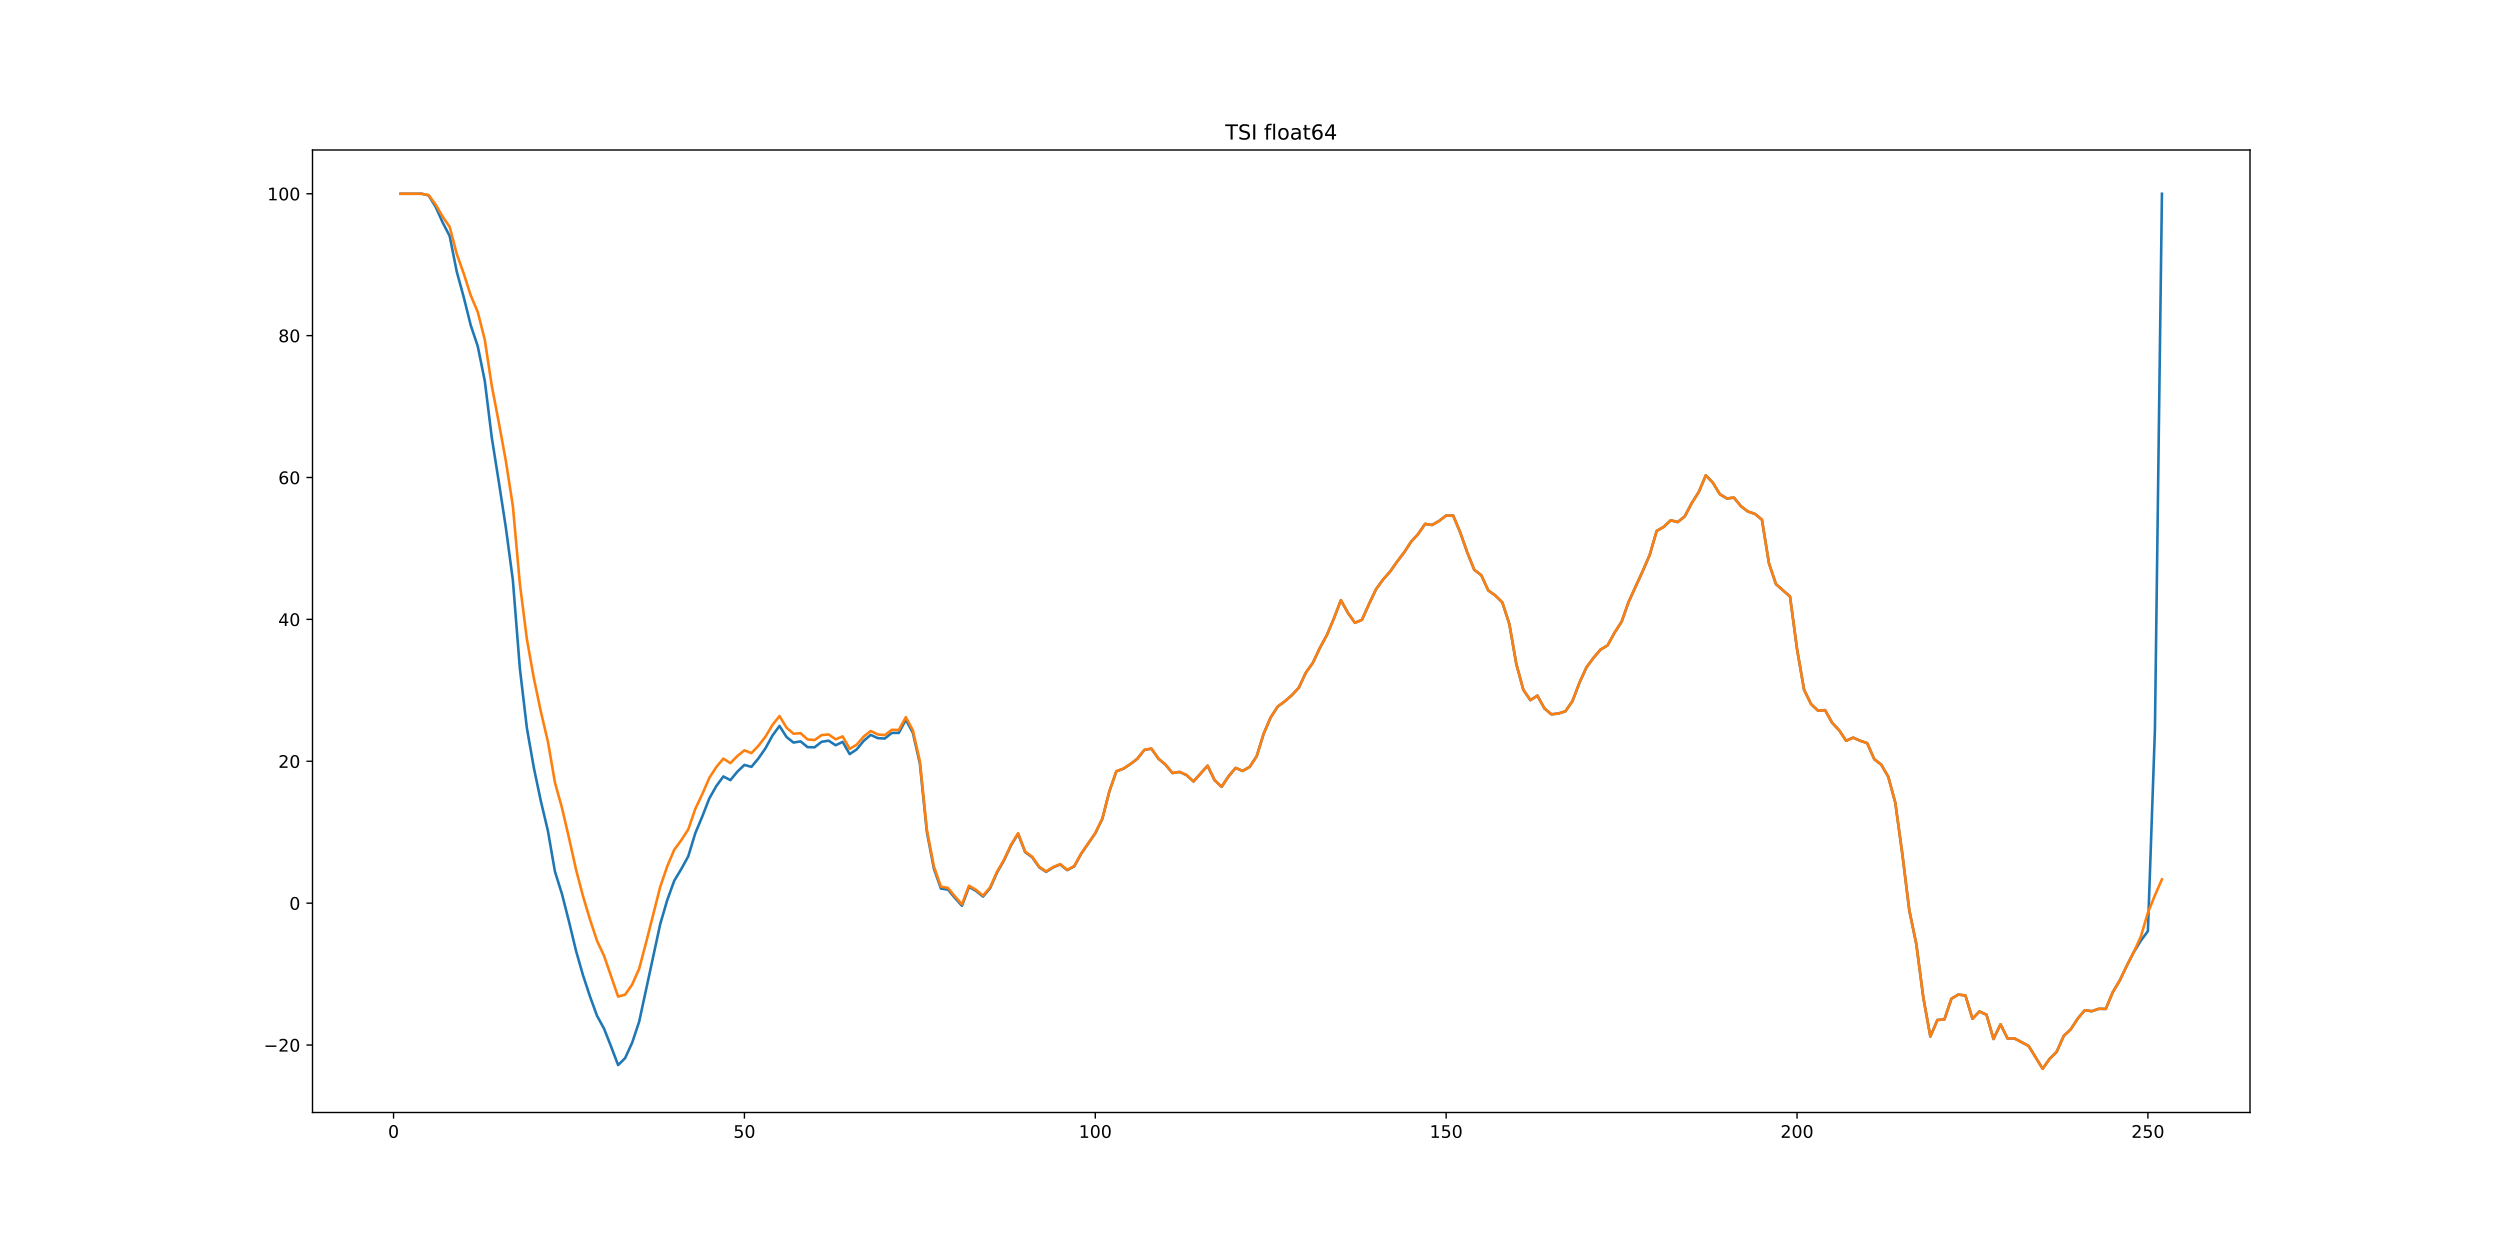
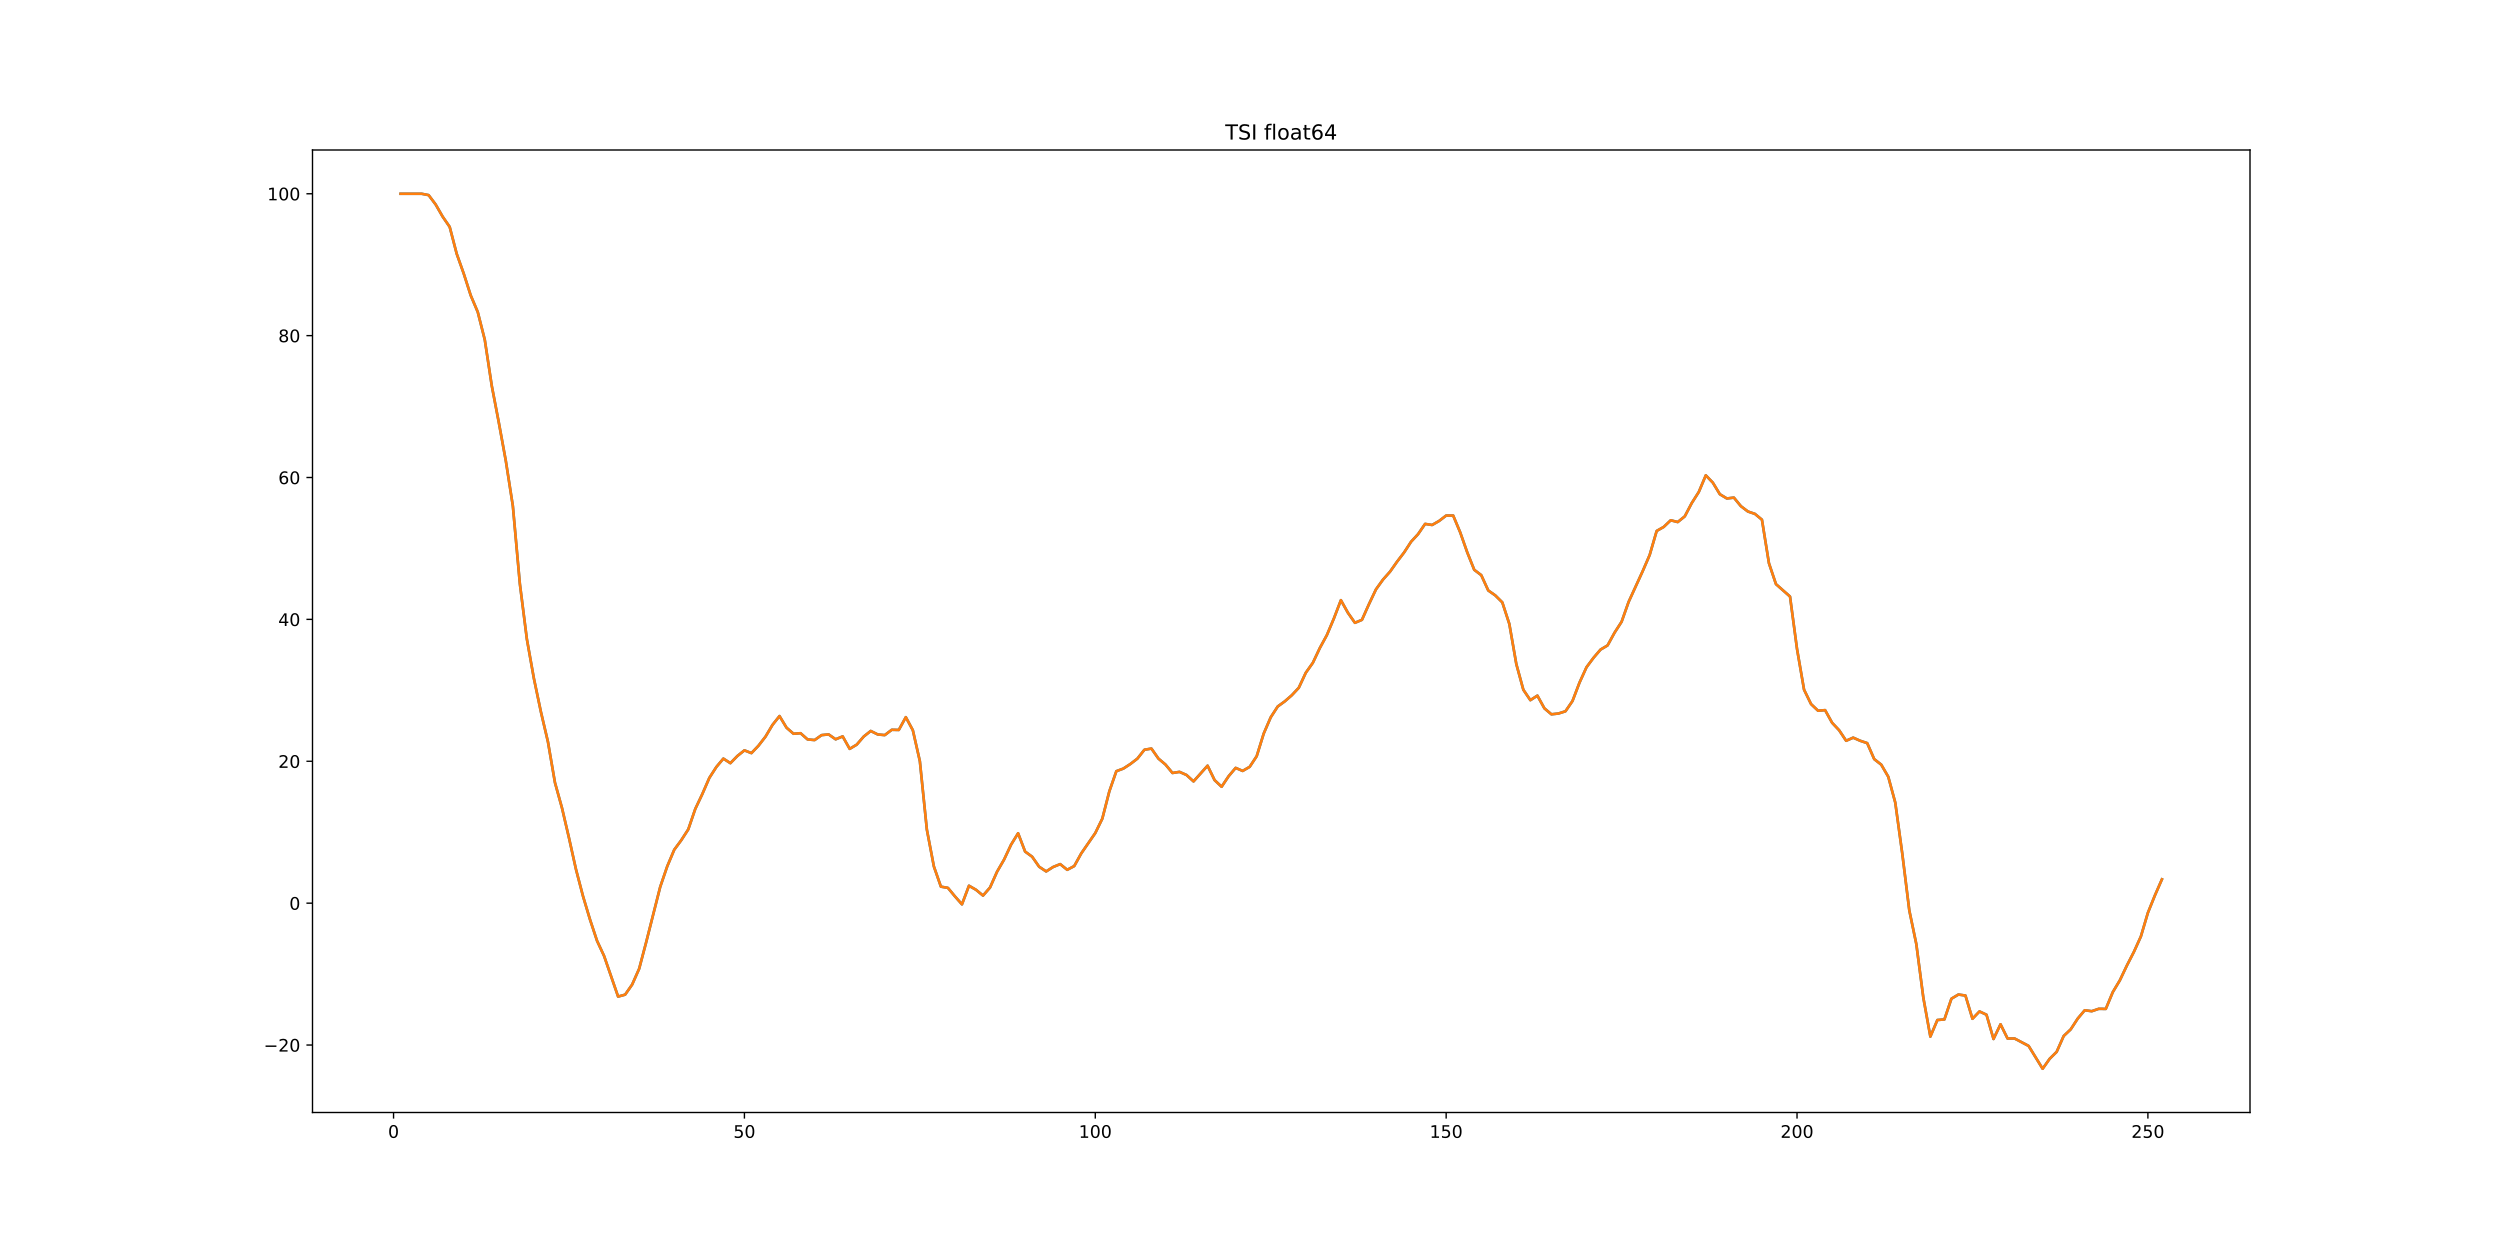
<svg xmlns="http://www.w3.org/2000/svg" xmlns:xlink="http://www.w3.org/1999/xlink" height="720pt" version="1.1" viewBox="0 0 1440 720" width="1440pt">
  <defs>
    <style type="text/css">
*{stroke-linecap:butt;stroke-linejoin:round;}
  </style>
  </defs>
  <g id="figure_1">
    <g id="patch_1">
      <path d="M 0 720  L 1440 720  L 1440 0  L 0 0  z " style="fill:#ffffff;" />
    </g>
    <g id="axes_1">
      <g id="patch_2">
        <path d="M 180 640.8  L 1296 640.8  L 1296 86.4  L 180 86.4  z " style="fill:#ffffff;" />
      </g>
      <g id="matplotlib.axis_1">
        <g id="xtick_1">
          <g id="line2d_1">
            <defs>
-               <path d="M 0 0  L 0 3.5  " id="m3206c25775" style="stroke:#000000;stroke-width:0.8;" />
-             </defs>
-             <g>
-               <use style="stroke:#000000;stroke-width:0.8;" x="226.685" xlink:href="#m3206c25775" y="640.8" />
+               <path d="M 0 0  L 0 3.5  " id="m190d9f55be" style="stroke:#000000;stroke-width:0.8;" />
+             </defs>
+             <g>
+               <use style="stroke:#000000;stroke-width:0.8;" x="226.685" xlink:href="#m190d9f55be" y="640.8" />
            </g>
          </g>
          <g id="text_1">
            <defs>
              <path d="M 31.781 66.406  Q 24.172 66.406 20.328 58.906  Q 16.5 51.422 16.5 36.375  Q 16.5 21.391 20.328 13.891  Q 24.172 6.391 31.781 6.391  Q 39.453 6.391 43.281 13.891  Q 47.125 21.391 47.125 36.375  Q 47.125 51.422 43.281 58.906  Q 39.453 66.406 31.781 66.406  z M 31.781 74.219  Q 44.047 74.219 50.516 64.516  Q 56.984 54.828 56.984 36.375  Q 56.984 17.969 50.516 8.266  Q 44.047 -1.422 31.781 -1.422  Q 19.531 -1.422 13.062 8.266  Q 6.594 17.969 6.594 36.375  Q 6.594 54.828 13.062 64.516  Q 19.531 74.219 31.781 74.219  z " id="DejaVuSans-48" />
            </defs>
            <g transform="translate(223.504 655.3984)scale(0.1 -0.1)">
              <use xlink:href="#DejaVuSans-48" />
            </g>
          </g>
        </g>
        <g id="xtick_2">
          <g id="line2d_2">
            <g>
-               <use style="stroke:#000000;stroke-width:0.8;" x="428.786" xlink:href="#m3206c25775" y="640.8" />
+               <use style="stroke:#000000;stroke-width:0.8;" x="428.786" xlink:href="#m190d9f55be" y="640.8" />
            </g>
          </g>
          <g id="text_2">
            <defs>
              <path d="M 10.797 72.906  L 49.516 72.906  L 49.516 64.594  L 19.828 64.594  L 19.828 46.734  Q 21.969 47.469 24.109 47.828  Q 26.266 48.188 28.422 48.188  Q 40.625 48.188 47.75 41.5  Q 54.891 34.812 54.891 23.391  Q 54.891 11.625 47.562 5.094  Q 40.234 -1.422 26.906 -1.422  Q 22.312 -1.422 17.547 -0.641  Q 12.797 0.141 7.719 1.703  L 7.719 11.625  Q 12.109 9.234 16.797 8.062  Q 21.484 6.891 26.703 6.891  Q 35.156 6.891 40.078 11.328  Q 45.016 15.766 45.016 23.391  Q 45.016 31 40.078 35.438  Q 35.156 39.891 26.703 39.891  Q 22.75 39.891 18.812 39.016  Q 14.891 38.141 10.797 36.281  z " id="DejaVuSans-53" />
            </defs>
            <g transform="translate(422.4234 655.3984)scale(0.1 -0.1)">
              <use xlink:href="#DejaVuSans-53" />
              <use x="63.623" xlink:href="#DejaVuSans-48" />
            </g>
          </g>
        </g>
        <g id="xtick_3">
          <g id="line2d_3">
            <g>
-               <use style="stroke:#000000;stroke-width:0.8;" x="630.887" xlink:href="#m3206c25775" y="640.8" />
+               <use style="stroke:#000000;stroke-width:0.8;" x="630.887" xlink:href="#m190d9f55be" y="640.8" />
            </g>
          </g>
          <g id="text_3">
            <defs>
              <path d="M 12.406 8.297  L 28.516 8.297  L 28.516 63.922  L 10.984 60.406  L 10.984 69.391  L 28.422 72.906  L 38.281 72.906  L 38.281 8.297  L 54.391 8.297  L 54.391 0  L 12.406 0  z " id="DejaVuSans-49" />
            </defs>
            <g transform="translate(621.3429 655.3984)scale(0.1 -0.1)">
              <use xlink:href="#DejaVuSans-49" />
              <use x="63.623" xlink:href="#DejaVuSans-48" />
              <use x="127.246" xlink:href="#DejaVuSans-48" />
            </g>
          </g>
        </g>
        <g id="xtick_4">
          <g id="line2d_4">
            <g>
-               <use style="stroke:#000000;stroke-width:0.8;" x="832.987" xlink:href="#m3206c25775" y="640.8" />
+               <use style="stroke:#000000;stroke-width:0.8;" x="832.987" xlink:href="#m190d9f55be" y="640.8" />
            </g>
          </g>
          <g id="text_4">
            <g transform="translate(823.4436 655.3984)scale(0.1 -0.1)">
              <use xlink:href="#DejaVuSans-49" />
              <use x="63.623" xlink:href="#DejaVuSans-53" />
              <use x="127.246" xlink:href="#DejaVuSans-48" />
            </g>
          </g>
        </g>
        <g id="xtick_5">
          <g id="line2d_5">
            <g>
-               <use style="stroke:#000000;stroke-width:0.8;" x="1035.088" xlink:href="#m3206c25775" y="640.8" />
+               <use style="stroke:#000000;stroke-width:0.8;" x="1035.088" xlink:href="#m190d9f55be" y="640.8" />
            </g>
          </g>
          <g id="text_5">
            <defs>
              <path d="M 19.188 8.297  L 53.609 8.297  L 53.609 0  L 7.328 0  L 7.328 8.297  Q 12.938 14.109 22.625 23.891  Q 32.328 33.688 34.812 36.531  Q 39.547 41.844 41.422 45.531  Q 43.312 49.219 43.312 52.781  Q 43.312 58.594 39.234 62.25  Q 35.156 65.922 28.609 65.922  Q 23.969 65.922 18.812 64.312  Q 13.672 62.703 7.812 59.422  L 7.812 69.391  Q 13.766 71.781 18.938 73  Q 24.125 74.219 28.422 74.219  Q 39.75 74.219 46.484 68.547  Q 53.219 62.891 53.219 53.422  Q 53.219 48.922 51.531 44.891  Q 49.859 40.875 45.406 35.406  Q 44.188 33.984 37.641 27.219  Q 31.109 20.453 19.188 8.297  z " id="DejaVuSans-50" />
            </defs>
            <g transform="translate(1025.544 655.3984)scale(0.1 -0.1)">
              <use xlink:href="#DejaVuSans-50" />
              <use x="63.623" xlink:href="#DejaVuSans-48" />
              <use x="127.246" xlink:href="#DejaVuSans-48" />
            </g>
          </g>
        </g>
        <g id="xtick_6">
          <g id="line2d_6">
            <g>
-               <use style="stroke:#000000;stroke-width:0.8;" x="1237.189" xlink:href="#m3206c25775" y="640.8" />
+               <use style="stroke:#000000;stroke-width:0.8;" x="1237.189" xlink:href="#m190d9f55be" y="640.8" />
            </g>
          </g>
          <g id="text_6">
            <g transform="translate(1227.645 655.3984)scale(0.1 -0.1)">
              <use xlink:href="#DejaVuSans-50" />
              <use x="63.623" xlink:href="#DejaVuSans-53" />
              <use x="127.246" xlink:href="#DejaVuSans-48" />
            </g>
          </g>
        </g>
      </g>
      <g id="matplotlib.axis_2">
        <g id="ytick_1">
          <g id="line2d_7">
            <defs>
-               <path d="M 0 0  L -3.5 0  " id="mee34bd6483" style="stroke:#000000;stroke-width:0.8;" />
-             </defs>
-             <g>
-               <use style="stroke:#000000;stroke-width:0.8;" x="180" xlink:href="#mee34bd6483" y="601.939" />
+               <path d="M 0 0  L -3.5 0  " id="mda6f9a6793" style="stroke:#000000;stroke-width:0.8;" />
+             </defs>
+             <g>
+               <use style="stroke:#000000;stroke-width:0.8;" x="180" xlink:href="#mda6f9a6793" y="601.939" />
            </g>
          </g>
          <g id="text_7">
            <defs>
              <path d="M 10.594 35.5  L 73.188 35.5  L 73.188 27.203  L 10.594 27.203  z " id="DejaVuSans-8722" />
            </defs>
            <g transform="translate(151.8953 605.7379)scale(0.1 -0.1)">
              <use xlink:href="#DejaVuSans-8722" />
              <use x="83.789" xlink:href="#DejaVuSans-50" />
              <use x="147.412" xlink:href="#DejaVuSans-48" />
            </g>
          </g>
        </g>
        <g id="ytick_2">
          <g id="line2d_8">
            <g>
-               <use style="stroke:#000000;stroke-width:0.8;" x="180" xlink:href="#mee34bd6483" y="520.216" />
+               <use style="stroke:#000000;stroke-width:0.8;" x="180" xlink:href="#mda6f9a6793" y="520.216" />
            </g>
          </g>
          <g id="text_8">
            <g transform="translate(166.6375 524.0148)scale(0.1 -0.1)">
              <use xlink:href="#DejaVuSans-48" />
            </g>
          </g>
        </g>
        <g id="ytick_3">
          <g id="line2d_9">
            <g>
-               <use style="stroke:#000000;stroke-width:0.8;" x="180" xlink:href="#mee34bd6483" y="438.492" />
+               <use style="stroke:#000000;stroke-width:0.8;" x="180" xlink:href="#mda6f9a6793" y="438.492" />
            </g>
          </g>
          <g id="text_9">
            <g transform="translate(160.275 442.2916)scale(0.1 -0.1)">
              <use xlink:href="#DejaVuSans-50" />
              <use x="63.623" xlink:href="#DejaVuSans-48" />
            </g>
          </g>
        </g>
        <g id="ytick_4">
          <g id="line2d_10">
            <g>
-               <use style="stroke:#000000;stroke-width:0.8;" x="180" xlink:href="#mee34bd6483" y="356.769" />
+               <use style="stroke:#000000;stroke-width:0.8;" x="180" xlink:href="#mda6f9a6793" y="356.769" />
            </g>
          </g>
          <g id="text_10">
            <defs>
              <path d="M 37.797 64.312  L 12.891 25.391  L 37.797 25.391  z M 35.203 72.906  L 47.609 72.906  L 47.609 25.391  L 58.016 25.391  L 58.016 17.188  L 47.609 17.188  L 47.609 0  L 37.797 0  L 37.797 17.188  L 4.891 17.188  L 4.891 26.703  z " id="DejaVuSans-52" />
            </defs>
            <g transform="translate(160.275 360.5685)scale(0.1 -0.1)">
              <use xlink:href="#DejaVuSans-52" />
              <use x="63.623" xlink:href="#DejaVuSans-48" />
            </g>
          </g>
        </g>
        <g id="ytick_5">
          <g id="line2d_11">
            <g>
-               <use style="stroke:#000000;stroke-width:0.8;" x="180" xlink:href="#mee34bd6483" y="275.046" />
+               <use style="stroke:#000000;stroke-width:0.8;" x="180" xlink:href="#mda6f9a6793" y="275.046" />
            </g>
          </g>
          <g id="text_11">
            <defs>
              <path d="M 33.016 40.375  Q 26.375 40.375 22.484 35.828  Q 18.609 31.297 18.609 23.391  Q 18.609 15.531 22.484 10.953  Q 26.375 6.391 33.016 6.391  Q 39.656 6.391 43.531 10.953  Q 47.406 15.531 47.406 23.391  Q 47.406 31.297 43.531 35.828  Q 39.656 40.375 33.016 40.375  z M 52.594 71.297  L 52.594 62.312  Q 48.875 64.062 45.094 64.984  Q 41.312 65.922 37.594 65.922  Q 27.828 65.922 22.672 59.328  Q 17.531 52.734 16.797 39.406  Q 19.672 43.656 24.016 45.922  Q 28.375 48.188 33.594 48.188  Q 44.578 48.188 50.953 41.516  Q 57.328 34.859 57.328 23.391  Q 57.328 12.156 50.688 5.359  Q 44.047 -1.422 33.016 -1.422  Q 20.359 -1.422 13.672 8.266  Q 6.984 17.969 6.984 36.375  Q 6.984 53.656 15.188 63.938  Q 23.391 74.219 37.203 74.219  Q 40.922 74.219 44.703 73.484  Q 48.484 72.75 52.594 71.297  z " id="DejaVuSans-54" />
            </defs>
            <g transform="translate(160.275 278.8454)scale(0.1 -0.1)">
              <use xlink:href="#DejaVuSans-54" />
              <use x="63.623" xlink:href="#DejaVuSans-48" />
            </g>
          </g>
        </g>
        <g id="ytick_6">
          <g id="line2d_12">
            <g>
-               <use style="stroke:#000000;stroke-width:0.8;" x="180" xlink:href="#mee34bd6483" y="193.323" />
+               <use style="stroke:#000000;stroke-width:0.8;" x="180" xlink:href="#mda6f9a6793" y="193.323" />
            </g>
          </g>
          <g id="text_12">
            <defs>
              <path d="M 31.781 34.625  Q 24.75 34.625 20.719 30.859  Q 16.703 27.094 16.703 20.516  Q 16.703 13.922 20.719 10.156  Q 24.75 6.391 31.781 6.391  Q 38.812 6.391 42.859 10.172  Q 46.922 13.969 46.922 20.516  Q 46.922 27.094 42.891 30.859  Q 38.875 34.625 31.781 34.625  z M 21.922 38.812  Q 15.578 40.375 12.031 44.719  Q 8.5 49.078 8.5 55.328  Q 8.5 64.062 14.719 69.141  Q 20.953 74.219 31.781 74.219  Q 42.672 74.219 48.875 69.141  Q 55.078 64.062 55.078 55.328  Q 55.078 49.078 51.531 44.719  Q 48 40.375 41.703 38.812  Q 48.828 37.156 52.797 32.312  Q 56.781 27.484 56.781 20.516  Q 56.781 9.906 50.312 4.234  Q 43.844 -1.422 31.781 -1.422  Q 19.734 -1.422 13.25 4.234  Q 6.781 9.906 6.781 20.516  Q 6.781 27.484 10.781 32.312  Q 14.797 37.156 21.922 38.812  z M 18.312 54.391  Q 18.312 48.734 21.844 45.562  Q 25.391 42.391 31.781 42.391  Q 38.141 42.391 41.719 45.562  Q 45.312 48.734 45.312 54.391  Q 45.312 60.062 41.719 63.234  Q 38.141 66.406 31.781 66.406  Q 25.391 66.406 21.844 63.234  Q 18.312 60.062 18.312 54.391  z " id="DejaVuSans-56" />
            </defs>
            <g transform="translate(160.275 197.1223)scale(0.1 -0.1)">
              <use xlink:href="#DejaVuSans-56" />
              <use x="63.623" xlink:href="#DejaVuSans-48" />
            </g>
          </g>
        </g>
        <g id="ytick_7">
          <g id="line2d_13">
            <g>
-               <use style="stroke:#000000;stroke-width:0.8;" x="180" xlink:href="#mee34bd6483" y="111.6" />
+               <use style="stroke:#000000;stroke-width:0.8;" x="180" xlink:href="#mda6f9a6793" y="111.6" />
            </g>
          </g>
          <g id="text_13">
            <g transform="translate(153.9125 115.3992)scale(0.1 -0.1)">
              <use xlink:href="#DejaVuSans-49" />
              <use x="63.623" xlink:href="#DejaVuSans-48" />
              <use x="127.246" xlink:href="#DejaVuSans-48" />
            </g>
          </g>
        </g>
      </g>
      <g id="line2d_14">
-         <path clip-path="url(#p9671146fa1)" d="M 230.727 111.6  L 242.853 111.6  L 246.895 112.541  L 250.937 119.181  L 254.979 128.154  L 259.021 135.994  L 263.063 156.365  L 267.105 171.146  L 271.147 187.384  L 275.189 199.447  L 279.231 219.409  L 283.273 252.1  L 287.315 277.554  L 291.357 303.815  L 295.399 334.037  L 299.442 385.024  L 303.484 419.369  L 307.526 442.399  L 311.568 461.623  L 315.61 478.621  L 319.652 502.041  L 323.694 514.957  L 327.736 530.806  L 331.778 547.626  L 335.82 561.762  L 339.862 574.049  L 343.904 585.132  L 347.946 592.53  L 351.988 602.813  L 356.03 613.475  L 360.072 609.465  L 364.114 600.613  L 368.156 588.469  L 380.282 532.294  L 384.324 518.455  L 388.366 507.313  L 392.408 500.58  L 396.45 493.19  L 400.492 479.915  L 404.534 470.24  L 408.576 459.869  L 412.618 452.737  L 416.66 447.234  L 420.702 449.361  L 424.744 444.44  L 428.786 440.588  L 432.828 441.713  L 436.87 436.822  L 440.912 431.009  L 444.954 423.657  L 448.996 418.121  L 453.038 424.527  L 457.08 427.715  L 461.122 427.039  L 465.164 430.358  L 469.206 430.44  L 473.248 427.274  L 477.29 426.626  L 481.332 429.26  L 485.374 427.337  L 489.416 434.356  L 493.458 431.649  L 497.5 426.72  L 501.542 423.3  L 505.584 425.162  L 509.626 425.402  L 513.668 422.173  L 517.71 422.158  L 521.752 414.628  L 525.794 422.029  L 529.836 439.79  L 533.878 479.202  L 537.92 500.322  L 541.962 511.814  L 546.004 512.4  L 550.046 517.201  L 554.088 521.72  L 558.13 510.888  L 562.172 513.149  L 566.214 516.427  L 570.256 511.716  L 574.298 502.568  L 578.34 495.537  L 582.382 486.883  L 586.424 480.293  L 590.466 490.818  L 594.509 493.747  L 598.551 499.515  L 602.593 502.186  L 606.635 499.599  L 610.677 497.944  L 614.719 501.202  L 618.761 499.027  L 622.803 491.725  L 630.887 479.96  L 634.929 471.674  L 638.971 455.946  L 643.013 444.308  L 647.055 442.79  L 651.097 440.161  L 655.139 437.044  L 659.181 431.927  L 663.223 431.252  L 667.265 437.024  L 671.307 440.429  L 675.349 445.291  L 679.391 444.651  L 683.433 446.447  L 687.475 450.134  L 695.559 441.073  L 699.601 449.383  L 703.643 453.203  L 707.685 447.132  L 711.727 442.339  L 715.769 444.078  L 719.811 441.726  L 723.853 435.587  L 727.895 422.558  L 731.937 413.183  L 735.979 406.94  L 740.021 404.011  L 744.063 400.485  L 748.105 396.164  L 752.147 387.494  L 756.189 381.804  L 760.231 373.252  L 764.273 365.831  L 768.315 356.254  L 772.357 345.707  L 776.399 352.962  L 780.441 358.745  L 784.483 357.029  L 788.525 348  L 792.567 339.472  L 796.609 333.847  L 800.651 329.293  L 804.693 323.554  L 808.735 318.259  L 812.777 312.049  L 816.819 307.658  L 820.861 301.766  L 824.903 302.393  L 828.945 300.061  L 832.987 296.962  L 837.029 296.952  L 841.071 306.623  L 845.113 318.107  L 849.155 328.201  L 853.197 331.285  L 857.239 340.119  L 861.281 342.951  L 865.323 346.963  L 869.365 359.351  L 873.407 382.537  L 877.449 397.316  L 881.491 403.295  L 885.534 400.68  L 889.576 408.01  L 893.618 411.441  L 897.66 410.985  L 901.702 409.703  L 905.744 403.805  L 909.786 393.218  L 913.828 384.329  L 917.87 378.888  L 921.912 374.168  L 925.954 371.765  L 929.996 364.402  L 934.038 358.14  L 938.08 346.714  L 946.164 329.038  L 950.206 319.685  L 954.248 305.821  L 958.29 303.523  L 962.332 299.676  L 966.374 300.702  L 970.416 297.435  L 974.458 289.747  L 978.5 283.379  L 982.542 273.794  L 986.584 278.001  L 990.626 284.665  L 994.668 287.115  L 998.71 286.626  L 1002.752 291.55  L 1006.794 294.626  L 1010.836 295.994  L 1014.878 299.35  L 1018.92 324.45  L 1022.962 336.469  L 1031.046 343.597  L 1035.088 373.822  L 1039.13 397.251  L 1043.172 405.553  L 1047.214 409.384  L 1051.256 409.037  L 1055.298 416.325  L 1059.34 420.614  L 1063.382 426.687  L 1067.424 424.887  L 1071.466 426.678  L 1075.508 428.029  L 1079.55 437.256  L 1083.592 440.437  L 1087.634 447.383  L 1091.676 462.299  L 1095.718 491.754  L 1099.76 524.408  L 1103.802 543.81  L 1107.844 574.691  L 1111.886 597.078  L 1115.928 587.533  L 1119.97 587.197  L 1124.012 575.26  L 1128.054 572.85  L 1132.096 573.431  L 1136.138 586.815  L 1140.18 582.578  L 1144.222 584.486  L 1148.264 598.452  L 1152.306 589.982  L 1156.348 598.169  L 1160.39 598.168  L 1168.474 602.447  L 1176.558 615.6  L 1180.601 609.862  L 1184.643 605.85  L 1188.685 596.734  L 1192.727 592.906  L 1196.769 586.706  L 1200.811 581.904  L 1204.853 582.451  L 1208.895 581.066  L 1212.937 581.138  L 1216.979 571.426  L 1221.021 564.697  L 1225.063 556.182  L 1229.105 548.325  L 1233.147 541.802  L 1237.189 536.314  L 1241.231 420.455  L 1245.273 111.6  L 1245.273 111.6  " style="fill:none;stroke:#1f77b4;stroke-linecap:square;stroke-width:1.5;" />
+         <path clip-path="url(#p652a3cc57a)" d="M 230.727 111.6  L 242.853 111.6  L 246.895 112.389  L 250.937 117.787  L 254.979 124.807  L 259.021 130.691  L 263.063 146.193  L 267.105 157.587  L 271.147 170.18  L 275.189 179.728  L 279.231 195.698  L 283.273 222.291  L 287.315 243.374  L 291.357 265.481  L 295.399 291.388  L 299.442 336.271  L 303.484 368.168  L 307.526 390.818  L 311.568 410.058  L 315.61 427.266  L 319.652 450.777  L 323.694 465.35  L 327.736 482.638  L 331.778 500.811  L 335.82 516.236  L 339.862 529.727  L 343.904 541.93  L 347.946 550.626  L 356.03 574.034  L 360.072 572.919  L 364.114 567.119  L 368.156 557.997  L 372.198 542.704  L 380.282 510.854  L 384.324 499.023  L 388.366 489.447  L 392.408 483.953  L 396.45 477.711  L 400.492 465.906  L 404.534 457.371  L 408.576 448.072  L 412.618 441.781  L 416.66 436.956  L 420.702 439.578  L 424.744 435.435  L 428.786 432.201  L 432.828 433.792  L 436.87 429.547  L 440.912 424.325  L 444.954 417.544  L 448.996 412.457  L 453.038 419.149  L 457.08 422.643  L 461.122 422.32  L 465.164 425.904  L 469.206 426.276  L 473.248 423.425  L 477.29 423.021  L 481.332 425.843  L 485.374 424.161  L 489.416 431.344  L 493.458 428.921  L 497.5 424.256  L 501.542 421.038  L 505.584 423.048  L 509.626 423.425  L 513.668 420.349  L 517.71 420.45  L 521.752 413.092  L 525.794 420.601  L 529.836 438.432  L 533.878 477.885  L 537.92 499.107  L 541.962 510.706  L 546.004 511.415  L 550.046 516.309  L 554.088 520.899  L 558.13 510.176  L 562.172 512.514  L 566.214 515.852  L 570.256 511.204  L 574.298 502.117  L 578.34 495.131  L 582.382 486.518  L 586.424 479.959  L 590.466 490.507  L 594.509 493.462  L 598.551 499.251  L 602.593 501.941  L 606.635 499.374  L 610.677 497.736  L 614.719 501.008  L 618.761 498.847  L 622.803 491.563  L 630.887 479.822  L 634.929 471.548  L 638.971 455.834  L 643.013 444.208  L 647.055 442.698  L 651.097 440.076  L 655.139 436.965  L 659.181 431.854  L 663.223 431.184  L 667.265 436.96  L 671.307 440.368  L 675.349 445.233  L 679.391 444.596  L 683.433 446.395  L 687.475 450.085  L 695.559 441.031  L 699.601 449.344  L 703.643 453.167  L 707.685 447.099  L 711.727 442.309  L 715.769 444.05  L 719.811 441.701  L 723.853 435.564  L 727.895 422.538  L 731.937 413.166  L 735.979 406.924  L 740.021 403.996  L 744.063 400.471  L 748.105 396.151  L 752.147 387.483  L 756.189 381.793  L 760.231 373.243  L 764.273 365.822  L 768.315 356.246  L 772.357 345.7  L 776.399 352.956  L 780.441 358.739  L 784.483 357.024  L 788.525 347.995  L 792.567 339.467  L 796.609 333.843  L 800.651 329.29  L 804.693 323.551  L 808.735 318.256  L 812.777 312.046  L 816.819 307.656  L 820.861 301.764  L 824.903 302.391  L 828.945 300.059  L 832.987 296.961  L 837.029 296.95  L 841.071 306.622  L 845.113 318.105  L 849.155 328.199  L 853.197 331.283  L 857.239 340.117  L 861.281 342.95  L 865.323 346.962  L 869.365 359.35  L 873.407 382.536  L 877.449 397.314  L 881.491 403.294  L 885.534 400.679  L 889.576 408.009  L 893.618 411.44  L 897.66 410.984  L 901.702 409.703  L 905.744 403.804  L 909.786 393.217  L 913.828 384.328  L 917.87 378.887  L 921.912 374.167  L 925.954 371.765  L 929.996 364.402  L 934.038 358.139  L 938.08 346.714  L 946.164 329.038  L 950.206 319.685  L 954.248 305.821  L 958.29 303.523  L 962.332 299.676  L 966.374 300.702  L 970.416 297.435  L 974.458 289.747  L 978.5 283.379  L 982.542 273.794  L 986.584 278.001  L 990.626 284.665  L 994.668 287.115  L 998.71 286.625  L 1002.752 291.55  L 1006.794 294.626  L 1010.836 295.994  L 1014.878 299.35  L 1018.92 324.45  L 1022.962 336.469  L 1031.046 343.597  L 1035.088 373.822  L 1039.13 397.251  L 1043.172 405.553  L 1047.214 409.384  L 1051.256 409.037  L 1055.298 416.325  L 1059.34 420.614  L 1063.382 426.687  L 1067.424 424.887  L 1071.466 426.678  L 1075.508 428.029  L 1079.55 437.256  L 1083.592 440.437  L 1087.634 447.383  L 1091.676 462.299  L 1095.718 491.754  L 1099.76 524.408  L 1103.802 543.81  L 1107.844 574.691  L 1111.886 597.078  L 1115.928 587.533  L 1119.97 587.197  L 1124.012 575.26  L 1128.054 572.85  L 1132.096 573.431  L 1136.138 586.815  L 1140.18 582.578  L 1144.222 584.486  L 1148.264 598.452  L 1152.306 589.982  L 1156.348 598.169  L 1160.39 598.168  L 1168.474 602.447  L 1176.558 615.6  L 1180.601 609.862  L 1184.643 605.85  L 1188.685 596.734  L 1192.727 592.906  L 1196.769 586.706  L 1200.811 581.904  L 1204.853 582.451  L 1208.895 581.066  L 1212.937 581.138  L 1216.979 571.426  L 1221.021 564.697  L 1225.063 556.182  L 1229.105 548.325  L 1233.147 539.407  L 1237.189 525.755  L 1241.231 515.738  L 1245.273 506.487  L 1245.273 506.487  " style="fill:none;stroke:#1f77b4;stroke-linecap:square;stroke-width:1.5;" />
      </g>
      <g id="line2d_15">
-         <path clip-path="url(#p9671146fa1)" d="M 230.727 111.6  L 242.853 111.6  L 246.895 112.389  L 250.937 117.787  L 254.979 124.807  L 259.021 130.691  L 263.063 146.193  L 267.105 157.587  L 271.147 170.18  L 275.189 179.728  L 279.231 195.698  L 283.273 222.291  L 287.315 243.374  L 291.357 265.481  L 295.399 291.388  L 299.442 336.271  L 303.484 368.168  L 307.526 390.818  L 311.568 410.058  L 315.61 427.266  L 319.652 450.777  L 323.694 465.35  L 327.736 482.638  L 331.778 500.811  L 335.82 516.236  L 339.862 529.727  L 343.904 541.93  L 347.946 550.626  L 356.03 574.034  L 360.072 572.919  L 364.114 567.119  L 368.156 557.997  L 372.198 542.704  L 380.282 510.854  L 384.324 499.023  L 388.366 489.447  L 392.408 483.953  L 396.45 477.711  L 400.492 465.906  L 404.534 457.371  L 408.576 448.072  L 412.618 441.781  L 416.66 436.956  L 420.702 439.578  L 424.744 435.435  L 428.786 432.201  L 432.828 433.792  L 436.87 429.547  L 440.912 424.325  L 444.954 417.544  L 448.996 412.457  L 453.038 419.149  L 457.08 422.643  L 461.122 422.32  L 465.164 425.904  L 469.206 426.276  L 473.248 423.425  L 477.29 423.021  L 481.332 425.843  L 485.374 424.161  L 489.416 431.344  L 493.458 428.921  L 497.5 424.256  L 501.542 421.038  L 505.584 423.048  L 509.626 423.425  L 513.668 420.349  L 517.71 420.45  L 521.752 413.092  L 525.794 420.601  L 529.836 438.432  L 533.878 477.885  L 537.92 499.107  L 541.962 510.706  L 546.004 511.415  L 550.046 516.309  L 554.088 520.899  L 558.13 510.176  L 562.172 512.514  L 566.214 515.852  L 570.256 511.204  L 574.298 502.117  L 578.34 495.131  L 582.382 486.518  L 586.424 479.959  L 590.466 490.507  L 594.509 493.462  L 598.551 499.251  L 602.593 501.94  L 606.635 499.374  L 610.677 497.736  L 614.719 501.008  L 618.761 498.847  L 622.803 491.563  L 630.887 479.822  L 634.929 471.548  L 638.971 455.834  L 643.013 444.208  L 647.055 442.698  L 651.097 440.076  L 655.139 436.965  L 659.181 431.854  L 663.223 431.184  L 667.265 436.96  L 671.307 440.368  L 675.349 445.233  L 679.391 444.596  L 683.433 446.395  L 687.475 450.085  L 695.559 441.031  L 699.601 449.344  L 703.643 453.167  L 707.685 447.099  L 711.727 442.309  L 715.769 444.05  L 719.811 441.701  L 723.853 435.564  L 727.895 422.538  L 731.937 413.166  L 735.979 406.924  L 740.021 403.996  L 744.063 400.471  L 748.105 396.151  L 752.147 387.483  L 756.189 381.793  L 760.231 373.243  L 764.273 365.822  L 768.315 356.246  L 772.357 345.7  L 776.399 352.956  L 780.441 358.739  L 784.483 357.024  L 788.525 347.995  L 792.567 339.467  L 796.609 333.843  L 800.651 329.29  L 804.693 323.551  L 808.735 318.256  L 812.777 312.046  L 816.819 307.656  L 820.861 301.764  L 824.903 302.391  L 828.945 300.059  L 832.987 296.961  L 837.029 296.95  L 841.071 306.622  L 845.113 318.105  L 849.155 328.199  L 853.197 331.283  L 857.239 340.117  L 861.281 342.95  L 865.323 346.962  L 869.365 359.35  L 873.407 382.536  L 877.449 397.314  L 881.491 403.294  L 885.534 400.679  L 889.576 408.009  L 893.618 411.44  L 897.66 410.984  L 901.702 409.703  L 905.744 403.804  L 909.786 393.217  L 913.828 384.328  L 917.87 378.887  L 921.912 374.167  L 925.954 371.765  L 929.996 364.402  L 934.038 358.139  L 938.08 346.714  L 946.164 329.038  L 950.206 319.685  L 954.248 305.821  L 958.29 303.523  L 962.332 299.676  L 966.374 300.702  L 970.416 297.435  L 974.458 289.747  L 978.5 283.379  L 982.542 273.794  L 986.584 278.001  L 990.626 284.665  L 994.668 287.115  L 998.71 286.625  L 1002.752 291.55  L 1006.794 294.626  L 1010.836 295.994  L 1014.878 299.35  L 1018.92 324.45  L 1022.962 336.469  L 1031.046 343.597  L 1035.088 373.822  L 1039.13 397.251  L 1043.172 405.553  L 1047.214 409.384  L 1051.256 409.037  L 1055.298 416.325  L 1059.34 420.614  L 1063.382 426.687  L 1067.424 424.887  L 1071.466 426.678  L 1075.508 428.029  L 1079.55 437.256  L 1083.592 440.437  L 1087.634 447.383  L 1091.676 462.299  L 1095.718 491.754  L 1099.76 524.408  L 1103.802 543.81  L 1107.844 574.691  L 1111.886 597.078  L 1115.928 587.533  L 1119.97 587.197  L 1124.012 575.26  L 1128.054 572.85  L 1132.096 573.431  L 1136.138 586.815  L 1140.18 582.578  L 1144.222 584.486  L 1148.264 598.452  L 1152.306 589.982  L 1156.348 598.169  L 1160.39 598.168  L 1168.474 602.447  L 1176.558 615.6  L 1180.601 609.862  L 1184.643 605.85  L 1188.685 596.734  L 1192.727 592.906  L 1196.769 586.706  L 1200.811 581.904  L 1204.853 582.451  L 1208.895 581.066  L 1212.937 581.138  L 1216.979 571.426  L 1221.021 564.697  L 1225.063 556.182  L 1229.105 548.325  L 1233.147 539.407  L 1237.189 525.755  L 1241.231 515.738  L 1245.273 506.487  L 1245.273 506.487  " style="fill:none;stroke:#ff7f0e;stroke-linecap:square;stroke-width:1.5;" />
+         <path clip-path="url(#p652a3cc57a)" d="M 230.727 111.6  L 242.853 111.6  L 246.895 112.389  L 250.937 117.787  L 254.979 124.807  L 259.021 130.691  L 263.063 146.193  L 267.105 157.587  L 271.147 170.18  L 275.189 179.728  L 279.231 195.698  L 283.273 222.291  L 287.315 243.374  L 291.357 265.481  L 295.399 291.388  L 299.442 336.271  L 303.484 368.168  L 307.526 390.818  L 311.568 410.058  L 315.61 427.266  L 319.652 450.777  L 323.694 465.35  L 327.736 482.638  L 331.778 500.811  L 335.82 516.236  L 339.862 529.727  L 343.904 541.93  L 347.946 550.626  L 356.03 574.034  L 360.072 572.919  L 364.114 567.119  L 368.156 557.997  L 372.198 542.704  L 380.282 510.854  L 384.324 499.023  L 388.366 489.447  L 392.408 483.953  L 396.45 477.711  L 400.492 465.906  L 404.534 457.371  L 408.576 448.072  L 412.618 441.781  L 416.66 436.956  L 420.702 439.578  L 424.744 435.435  L 428.786 432.201  L 432.828 433.792  L 436.87 429.547  L 440.912 424.325  L 444.954 417.544  L 448.996 412.457  L 453.038 419.149  L 457.08 422.643  L 461.122 422.32  L 465.164 425.904  L 469.206 426.276  L 473.248 423.425  L 477.29 423.021  L 481.332 425.843  L 485.374 424.161  L 489.416 431.344  L 493.458 428.921  L 497.5 424.256  L 501.542 421.038  L 505.584 423.048  L 509.626 423.425  L 513.668 420.349  L 517.71 420.45  L 521.752 413.092  L 525.794 420.601  L 529.836 438.432  L 533.878 477.885  L 537.92 499.107  L 541.962 510.706  L 546.004 511.415  L 550.046 516.309  L 554.088 520.899  L 558.13 510.176  L 562.172 512.514  L 566.214 515.852  L 570.256 511.204  L 574.298 502.117  L 578.34 495.131  L 582.382 486.518  L 586.424 479.959  L 590.466 490.507  L 594.509 493.462  L 598.551 499.251  L 602.593 501.941  L 606.635 499.374  L 610.677 497.736  L 614.719 501.008  L 618.761 498.847  L 622.803 491.563  L 630.887 479.822  L 634.929 471.548  L 638.971 455.834  L 643.013 444.208  L 647.055 442.698  L 651.097 440.076  L 655.139 436.965  L 659.181 431.854  L 663.223 431.184  L 667.265 436.96  L 671.307 440.368  L 675.349 445.233  L 679.391 444.596  L 683.433 446.395  L 687.475 450.085  L 695.559 441.031  L 699.601 449.344  L 703.643 453.167  L 707.685 447.099  L 711.727 442.309  L 715.769 444.05  L 719.811 441.701  L 723.853 435.564  L 727.895 422.538  L 731.937 413.166  L 735.979 406.924  L 740.021 403.996  L 744.063 400.471  L 748.105 396.151  L 752.147 387.483  L 756.189 381.793  L 760.231 373.243  L 764.273 365.822  L 768.315 356.246  L 772.357 345.7  L 776.399 352.956  L 780.441 358.739  L 784.483 357.024  L 788.525 347.995  L 792.567 339.467  L 796.609 333.843  L 800.651 329.29  L 804.693 323.551  L 808.735 318.256  L 812.777 312.046  L 816.819 307.656  L 820.861 301.764  L 824.903 302.391  L 828.945 300.059  L 832.987 296.961  L 837.029 296.95  L 841.071 306.622  L 845.113 318.105  L 849.155 328.199  L 853.197 331.283  L 857.239 340.117  L 861.281 342.95  L 865.323 346.962  L 869.365 359.35  L 873.407 382.536  L 877.449 397.314  L 881.491 403.294  L 885.534 400.679  L 889.576 408.009  L 893.618 411.44  L 897.66 410.984  L 901.702 409.703  L 905.744 403.804  L 909.786 393.217  L 913.828 384.328  L 917.87 378.887  L 921.912 374.167  L 925.954 371.765  L 929.996 364.402  L 934.038 358.139  L 938.08 346.714  L 946.164 329.038  L 950.206 319.685  L 954.248 305.821  L 958.29 303.523  L 962.332 299.676  L 966.374 300.702  L 970.416 297.435  L 974.458 289.747  L 978.5 283.379  L 982.542 273.794  L 986.584 278.001  L 990.626 284.665  L 994.668 287.115  L 998.71 286.625  L 1002.752 291.55  L 1006.794 294.626  L 1010.836 295.994  L 1014.878 299.35  L 1018.92 324.45  L 1022.962 336.469  L 1031.046 343.597  L 1035.088 373.822  L 1039.13 397.251  L 1043.172 405.553  L 1047.214 409.384  L 1051.256 409.037  L 1055.298 416.325  L 1059.34 420.614  L 1063.382 426.687  L 1067.424 424.887  L 1071.466 426.678  L 1075.508 428.029  L 1079.55 437.256  L 1083.592 440.437  L 1087.634 447.383  L 1091.676 462.299  L 1095.718 491.754  L 1099.76 524.408  L 1103.802 543.81  L 1107.844 574.691  L 1111.886 597.078  L 1115.928 587.533  L 1119.97 587.197  L 1124.012 575.26  L 1128.054 572.85  L 1132.096 573.431  L 1136.138 586.815  L 1140.18 582.578  L 1144.222 584.486  L 1148.264 598.452  L 1152.306 589.982  L 1156.348 598.169  L 1160.39 598.168  L 1168.474 602.447  L 1176.558 615.6  L 1180.601 609.862  L 1184.643 605.85  L 1188.685 596.734  L 1192.727 592.906  L 1196.769 586.706  L 1200.811 581.904  L 1204.853 582.451  L 1208.895 581.066  L 1212.937 581.138  L 1216.979 571.426  L 1221.021 564.697  L 1225.063 556.182  L 1229.105 548.325  L 1233.147 539.407  L 1237.189 525.755  L 1241.231 515.738  L 1245.273 506.487  L 1245.273 506.487  " style="fill:none;stroke:#ff7f0e;stroke-linecap:square;stroke-width:1.5;" />
      </g>
      <g id="patch_3">
        <path d="M 180 640.8  L 180 86.4  " style="fill:none;stroke:#000000;stroke-linecap:square;stroke-linejoin:miter;stroke-width:0.8;" />
      </g>
      <g id="patch_4">
        <path d="M 1296 640.8  L 1296 86.4  " style="fill:none;stroke:#000000;stroke-linecap:square;stroke-linejoin:miter;stroke-width:0.8;" />
      </g>
      <g id="patch_5">
        <path d="M 180 640.8  L 1296 640.8  " style="fill:none;stroke:#000000;stroke-linecap:square;stroke-linejoin:miter;stroke-width:0.8;" />
      </g>
      <g id="patch_6">
        <path d="M 180 86.4  L 1296 86.4  " style="fill:none;stroke:#000000;stroke-linecap:square;stroke-linejoin:miter;stroke-width:0.8;" />
      </g>
      <g id="text_14">
        <defs>
          <path d="M -0.297 72.906  L 61.375 72.906  L 61.375 64.594  L 35.5 64.594  L 35.5 0  L 25.594 0  L 25.594 64.594  L -0.297 64.594  z " id="DejaVuSans-84" />
          <path d="M 53.516 70.516  L 53.516 60.891  Q 47.906 63.578 42.922 64.891  Q 37.938 66.219 33.297 66.219  Q 25.25 66.219 20.875 63.094  Q 16.5 59.969 16.5 54.203  Q 16.5 49.359 19.406 46.891  Q 22.312 44.438 30.422 42.922  L 36.375 41.703  Q 47.406 39.594 52.656 34.297  Q 57.906 29 57.906 20.125  Q 57.906 9.516 50.797 4.047  Q 43.703 -1.422 29.984 -1.422  Q 24.812 -1.422 18.969 -0.25  Q 13.141 0.922 6.891 3.219  L 6.891 13.375  Q 12.891 10.016 18.656 8.297  Q 24.422 6.594 29.984 6.594  Q 38.422 6.594 43.016 9.906  Q 47.609 13.234 47.609 19.391  Q 47.609 24.75 44.312 27.781  Q 41.016 30.812 33.5 32.328  L 27.484 33.5  Q 16.453 35.688 11.516 40.375  Q 6.594 45.062 6.594 53.422  Q 6.594 63.094 13.406 68.656  Q 20.219 74.219 32.172 74.219  Q 37.312 74.219 42.625 73.281  Q 47.953 72.359 53.516 70.516  z " id="DejaVuSans-83" />
          <path d="M 9.812 72.906  L 19.672 72.906  L 19.672 0  L 9.812 0  z " id="DejaVuSans-73" />
          <path id="DejaVuSans-32" />
          <path d="M 37.109 75.984  L 37.109 68.5  L 28.516 68.5  Q 23.688 68.5 21.797 66.547  Q 19.922 64.594 19.922 59.516  L 19.922 54.688  L 34.719 54.688  L 34.719 47.703  L 19.922 47.703  L 19.922 0  L 10.891 0  L 10.891 47.703  L 2.297 47.703  L 2.297 54.688  L 10.891 54.688  L 10.891 58.5  Q 10.891 67.625 15.141 71.797  Q 19.391 75.984 28.609 75.984  z " id="DejaVuSans-102" />
          <path d="M 9.422 75.984  L 18.406 75.984  L 18.406 0  L 9.422 0  z " id="DejaVuSans-108" />
          <path d="M 30.609 48.391  Q 23.391 48.391 19.188 42.75  Q 14.984 37.109 14.984 27.297  Q 14.984 17.484 19.156 11.844  Q 23.344 6.203 30.609 6.203  Q 37.797 6.203 41.984 11.859  Q 46.188 17.531 46.188 27.297  Q 46.188 37.016 41.984 42.703  Q 37.797 48.391 30.609 48.391  z M 30.609 56  Q 42.328 56 49.016 48.375  Q 55.719 40.766 55.719 27.297  Q 55.719 13.875 49.016 6.219  Q 42.328 -1.422 30.609 -1.422  Q 18.844 -1.422 12.172 6.219  Q 5.516 13.875 5.516 27.297  Q 5.516 40.766 12.172 48.375  Q 18.844 56 30.609 56  z " id="DejaVuSans-111" />
          <path d="M 34.281 27.484  Q 23.391 27.484 19.188 25  Q 14.984 22.516 14.984 16.5  Q 14.984 11.719 18.141 8.906  Q 21.297 6.109 26.703 6.109  Q 34.188 6.109 38.703 11.406  Q 43.219 16.703 43.219 25.484  L 43.219 27.484  z M 52.203 31.203  L 52.203 0  L 43.219 0  L 43.219 8.297  Q 40.141 3.328 35.547 0.953  Q 30.953 -1.422 24.312 -1.422  Q 15.922 -1.422 10.953 3.297  Q 6 8.016 6 15.922  Q 6 25.141 12.172 29.828  Q 18.359 34.516 30.609 34.516  L 43.219 34.516  L 43.219 35.406  Q 43.219 41.609 39.141 45  Q 35.062 48.391 27.688 48.391  Q 23 48.391 18.547 47.266  Q 14.109 46.141 10.016 43.891  L 10.016 52.203  Q 14.938 54.109 19.578 55.047  Q 24.219 56 28.609 56  Q 40.484 56 46.344 49.844  Q 52.203 43.703 52.203 31.203  z " id="DejaVuSans-97" />
          <path d="M 18.312 70.219  L 18.312 54.688  L 36.812 54.688  L 36.812 47.703  L 18.312 47.703  L 18.312 18.016  Q 18.312 11.328 20.141 9.422  Q 21.969 7.516 27.594 7.516  L 36.812 7.516  L 36.812 0  L 27.594 0  Q 17.188 0 13.234 3.875  Q 9.281 7.766 9.281 18.016  L 9.281 47.703  L 2.688 47.703  L 2.688 54.688  L 9.281 54.688  L 9.281 70.219  z " id="DejaVuSans-116" />
        </defs>
        <g transform="translate(705.735 80.4)scale(0.12 -0.12)">
          <use xlink:href="#DejaVuSans-84" />
          <use x="61.084" xlink:href="#DejaVuSans-83" />
          <use x="124.561" xlink:href="#DejaVuSans-73" />
          <use x="154.053" xlink:href="#DejaVuSans-32" />
          <use x="185.84" xlink:href="#DejaVuSans-102" />
          <use x="221.045" xlink:href="#DejaVuSans-108" />
          <use x="248.828" xlink:href="#DejaVuSans-111" />
          <use x="310.01" xlink:href="#DejaVuSans-97" />
          <use x="371.289" xlink:href="#DejaVuSans-116" />
          <use x="410.498" xlink:href="#DejaVuSans-54" />
          <use x="474.121" xlink:href="#DejaVuSans-52" />
        </g>
      </g>
    </g>
  </g>
  <defs>
-     <clipPath id="p9671146fa1">
+     <clipPath id="p652a3cc57a">
      <rect height="554.4" width="1116" x="180" y="86.4" />
    </clipPath>
  </defs>
</svg>
